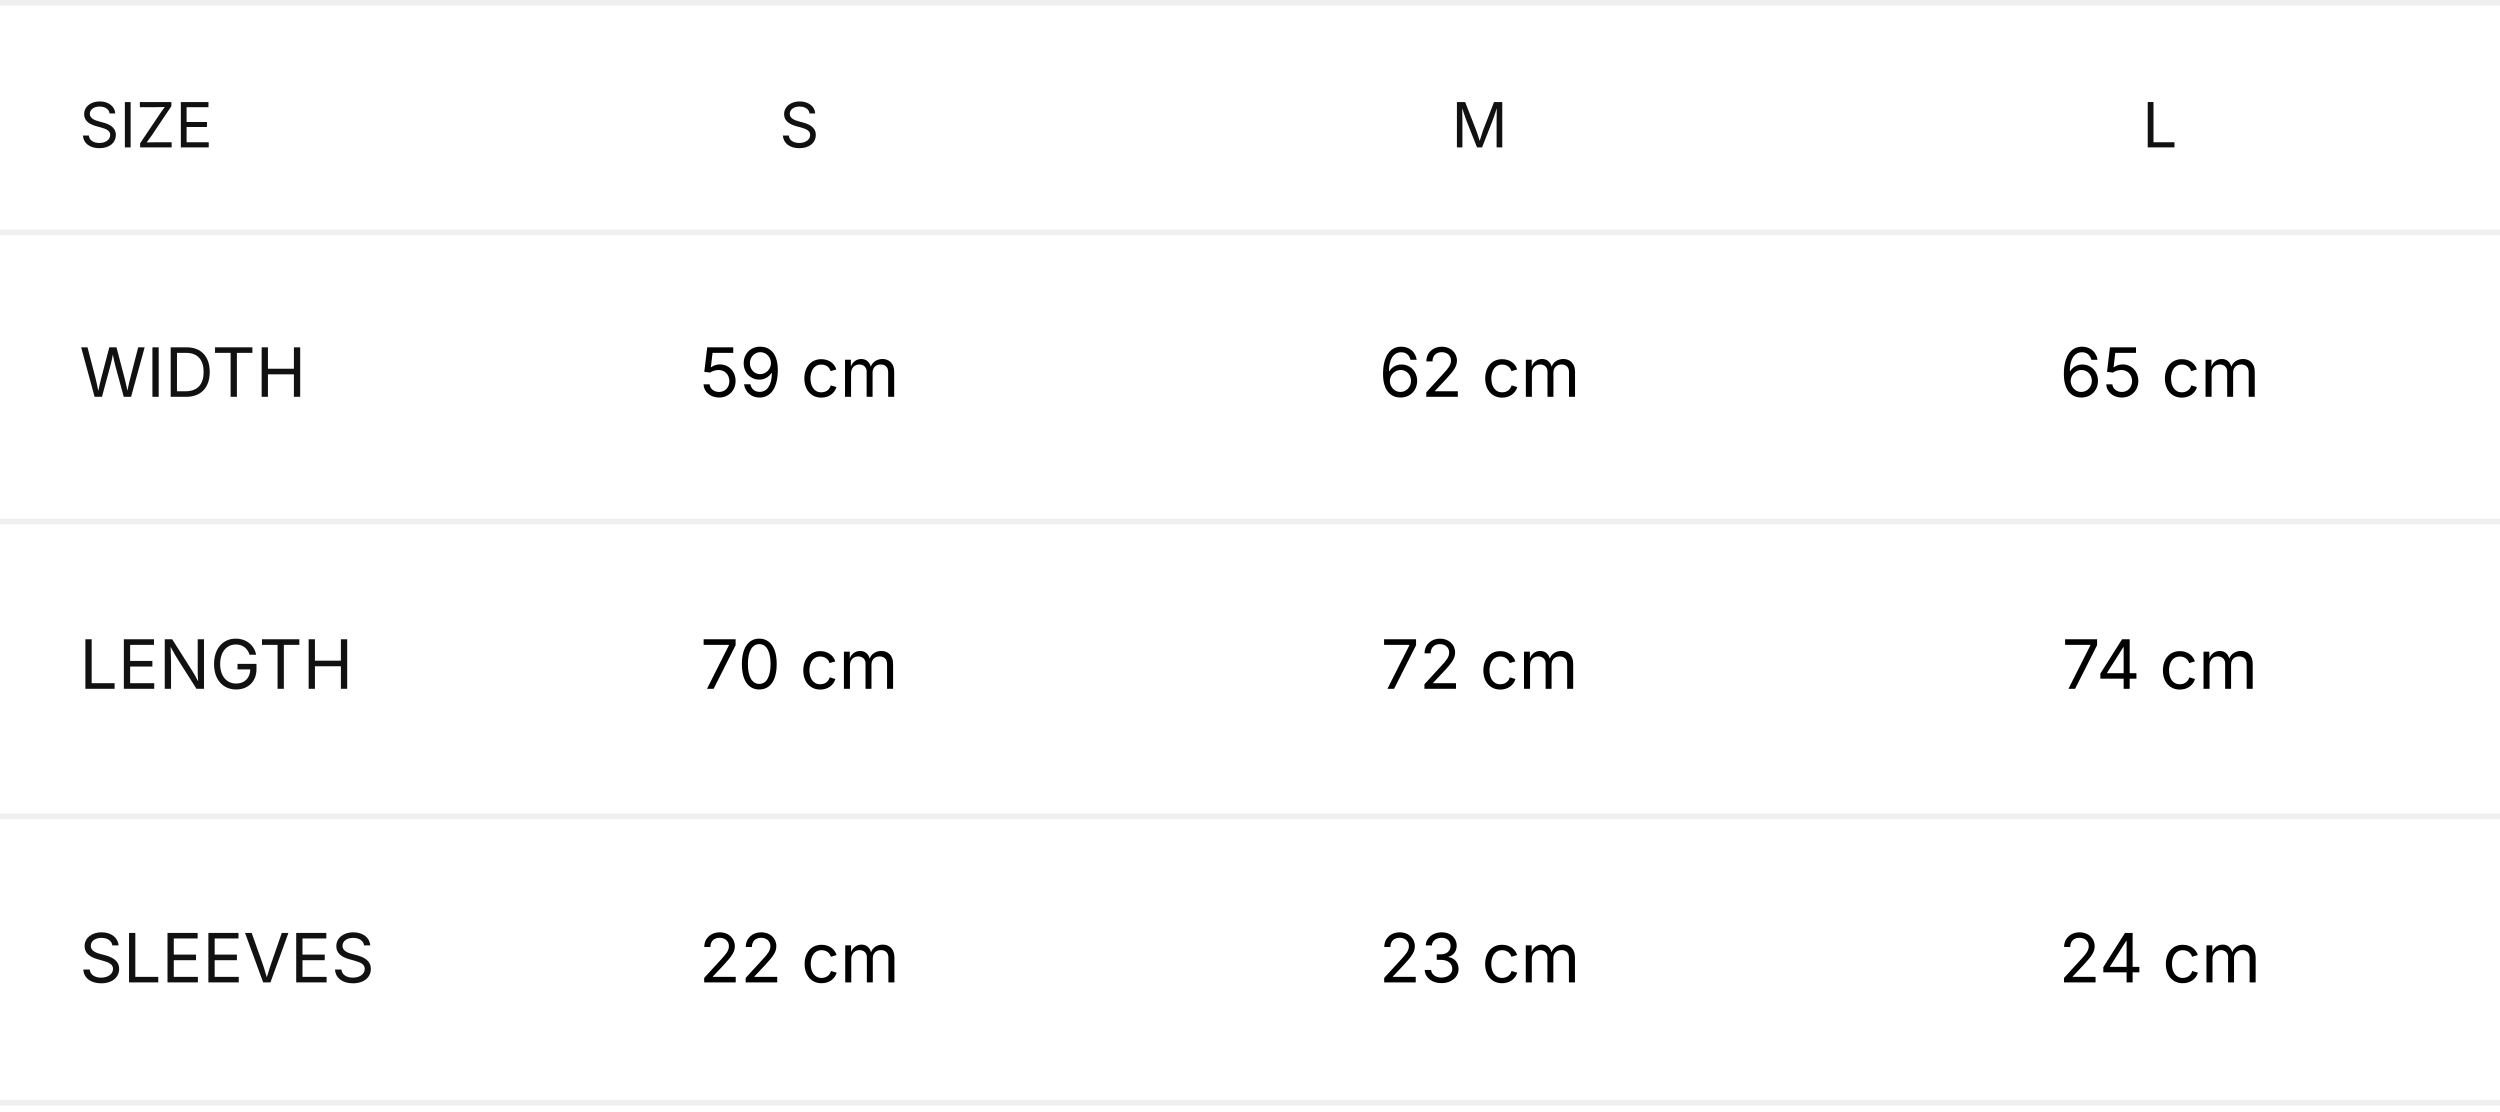
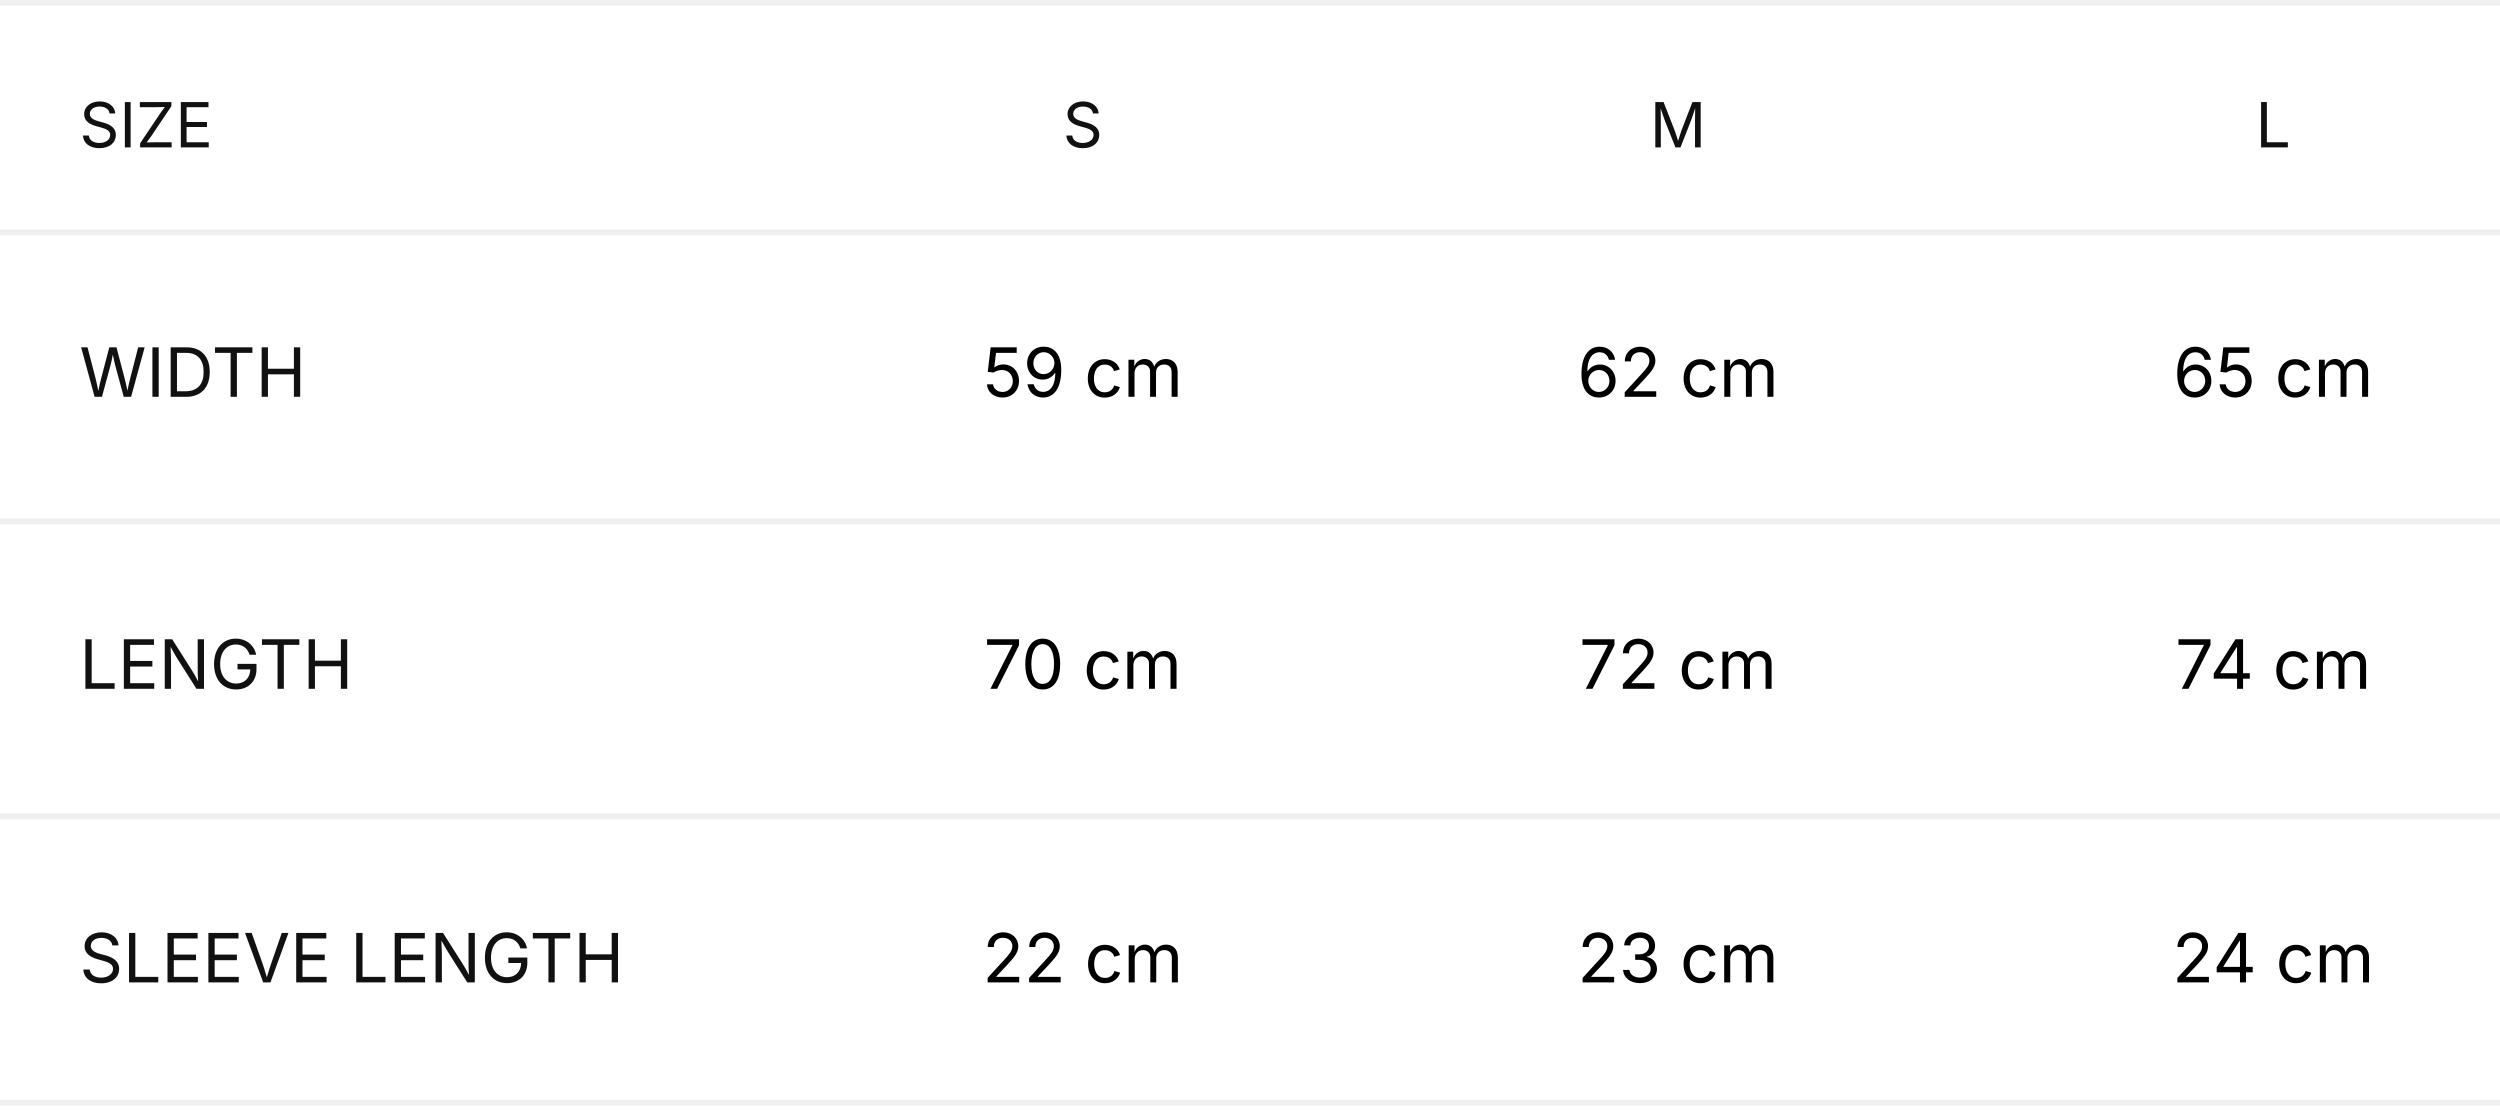
<svg xmlns="http://www.w3.org/2000/svg" viewBox="0 0 441 196" fill="none">
  <line y1="0.5" x2="441" y2="0.5" stroke="#D8D8D8" stroke-opacity="0.4" />
  <line y1="41" x2="441" y2="41" stroke="#D8D8D8" stroke-opacity="0.4" />
  <line y1="92" x2="441" y2="92" stroke="#D8D8D8" stroke-opacity="0.4" />
  <line y1="144" x2="441" y2="144" stroke="#D8D8D8" stroke-opacity="0.4" />
  <line y1="194.5" x2="441" y2="194.5" stroke="#D8D8D8" stroke-opacity="0.4" />
  <text x="14" y="26" fill="#111" font-family="'Inter var', 'Inter', sans-serif" font-size="11">SIZE</text>
-   <text x="141" y="26" fill="#111" font-family="'Inter var', 'Inter', sans-serif" font-size="11" text-anchor="middle">S</text>
-   <text x="261" y="26" fill="#111" font-family="'Inter var', 'Inter', sans-serif" font-size="11" text-anchor="middle">M</text>
-   <text x="381" y="26" fill="#111" font-family="'Inter var', 'Inter', sans-serif" font-size="11" text-anchor="middle">L</text>
+   <text x="191" y="26" fill="#111" font-family="'Inter var', 'Inter', sans-serif" font-size="11" text-anchor="middle">S</text>
+   <text x="296" y="26" fill="#111" font-family="'Inter var', 'Inter', sans-serif" font-size="11" text-anchor="middle">M</text>
+   <text x="401" y="26" fill="#111" font-family="'Inter var', 'Inter', sans-serif" font-size="11" text-anchor="middle">L</text>
  <text x="14" y="70" fill="#111" font-family="'Inter var', 'Inter', sans-serif" font-size="12">WIDTH</text>
-   <text x="141" y="70" fill="#000" font-family="'Inter var', 'Inter', sans-serif" font-size="12" text-anchor="middle">59 cm</text>
-   <text x="261" y="70" fill="#000" font-family="'Inter var', 'Inter', sans-serif" font-size="12" text-anchor="middle">62 cm</text>
-   <text x="381" y="70" fill="#000" font-family="'Inter var', 'Inter', sans-serif" font-size="12" text-anchor="middle">65 cm</text>
+   <text x="191" y="70" fill="#000" font-family="'Inter var', 'Inter', sans-serif" font-size="12" text-anchor="middle">59 cm</text>
+   <text x="296" y="70" fill="#000" font-family="'Inter var', 'Inter', sans-serif" font-size="12" text-anchor="middle">62 cm</text>
+   <text x="401" y="70" fill="#000" font-family="'Inter var', 'Inter', sans-serif" font-size="12" text-anchor="middle">65 cm</text>
  <text x="14" y="121.5" fill="#111" font-family="'Inter var', 'Inter', sans-serif" font-size="12">LENGTH</text>
-   <text x="141" y="121.5" fill="#000" font-family="'Inter var', 'Inter', sans-serif" font-size="12" text-anchor="middle">70 cm</text>
-   <text x="261" y="121.5" fill="#000" font-family="'Inter var', 'Inter', sans-serif" font-size="12" text-anchor="middle">72 cm</text>
-   <text x="381" y="121.5" fill="#000" font-family="'Inter var', 'Inter', sans-serif" font-size="12" text-anchor="middle">74 cm</text>
-   <text x="14" y="173.3" fill="#111" font-family="'Inter var', 'Inter', sans-serif" font-size="12">SLEEVES</text>
-   <text x="141" y="173.3" fill="#000" font-family="'Inter var', 'Inter', sans-serif" font-size="12" text-anchor="middle">22 cm</text>
-   <text x="261" y="173.3" fill="#000" font-family="'Inter var', 'Inter', sans-serif" font-size="12" text-anchor="middle">23 cm</text>
-   <text x="381" y="173.3" fill="#000" font-family="'Inter var', 'Inter', sans-serif" font-size="12" text-anchor="middle">24 cm</text>
+   <text x="191" y="121.5" fill="#000" font-family="'Inter var', 'Inter', sans-serif" font-size="12" text-anchor="middle">70 cm</text>
+   <text x="296" y="121.5" fill="#000" font-family="'Inter var', 'Inter', sans-serif" font-size="12" text-anchor="middle">72 cm</text>
+   <text x="401" y="121.5" fill="#000" font-family="'Inter var', 'Inter', sans-serif" font-size="12" text-anchor="middle">74 cm</text>
+   <text x="14" y="173.3" fill="#111" font-family="'Inter var', 'Inter', sans-serif" font-size="12">SLEEVE LENGTH</text>
+   <text x="191" y="173.3" fill="#000" font-family="'Inter var', 'Inter', sans-serif" font-size="12" text-anchor="middle">22 cm</text>
+   <text x="296" y="173.3" fill="#000" font-family="'Inter var', 'Inter', sans-serif" font-size="12" text-anchor="middle">23 cm</text>
+   <text x="401" y="173.3" fill="#000" font-family="'Inter var', 'Inter', sans-serif" font-size="12" text-anchor="middle">24 cm</text>
</svg>
